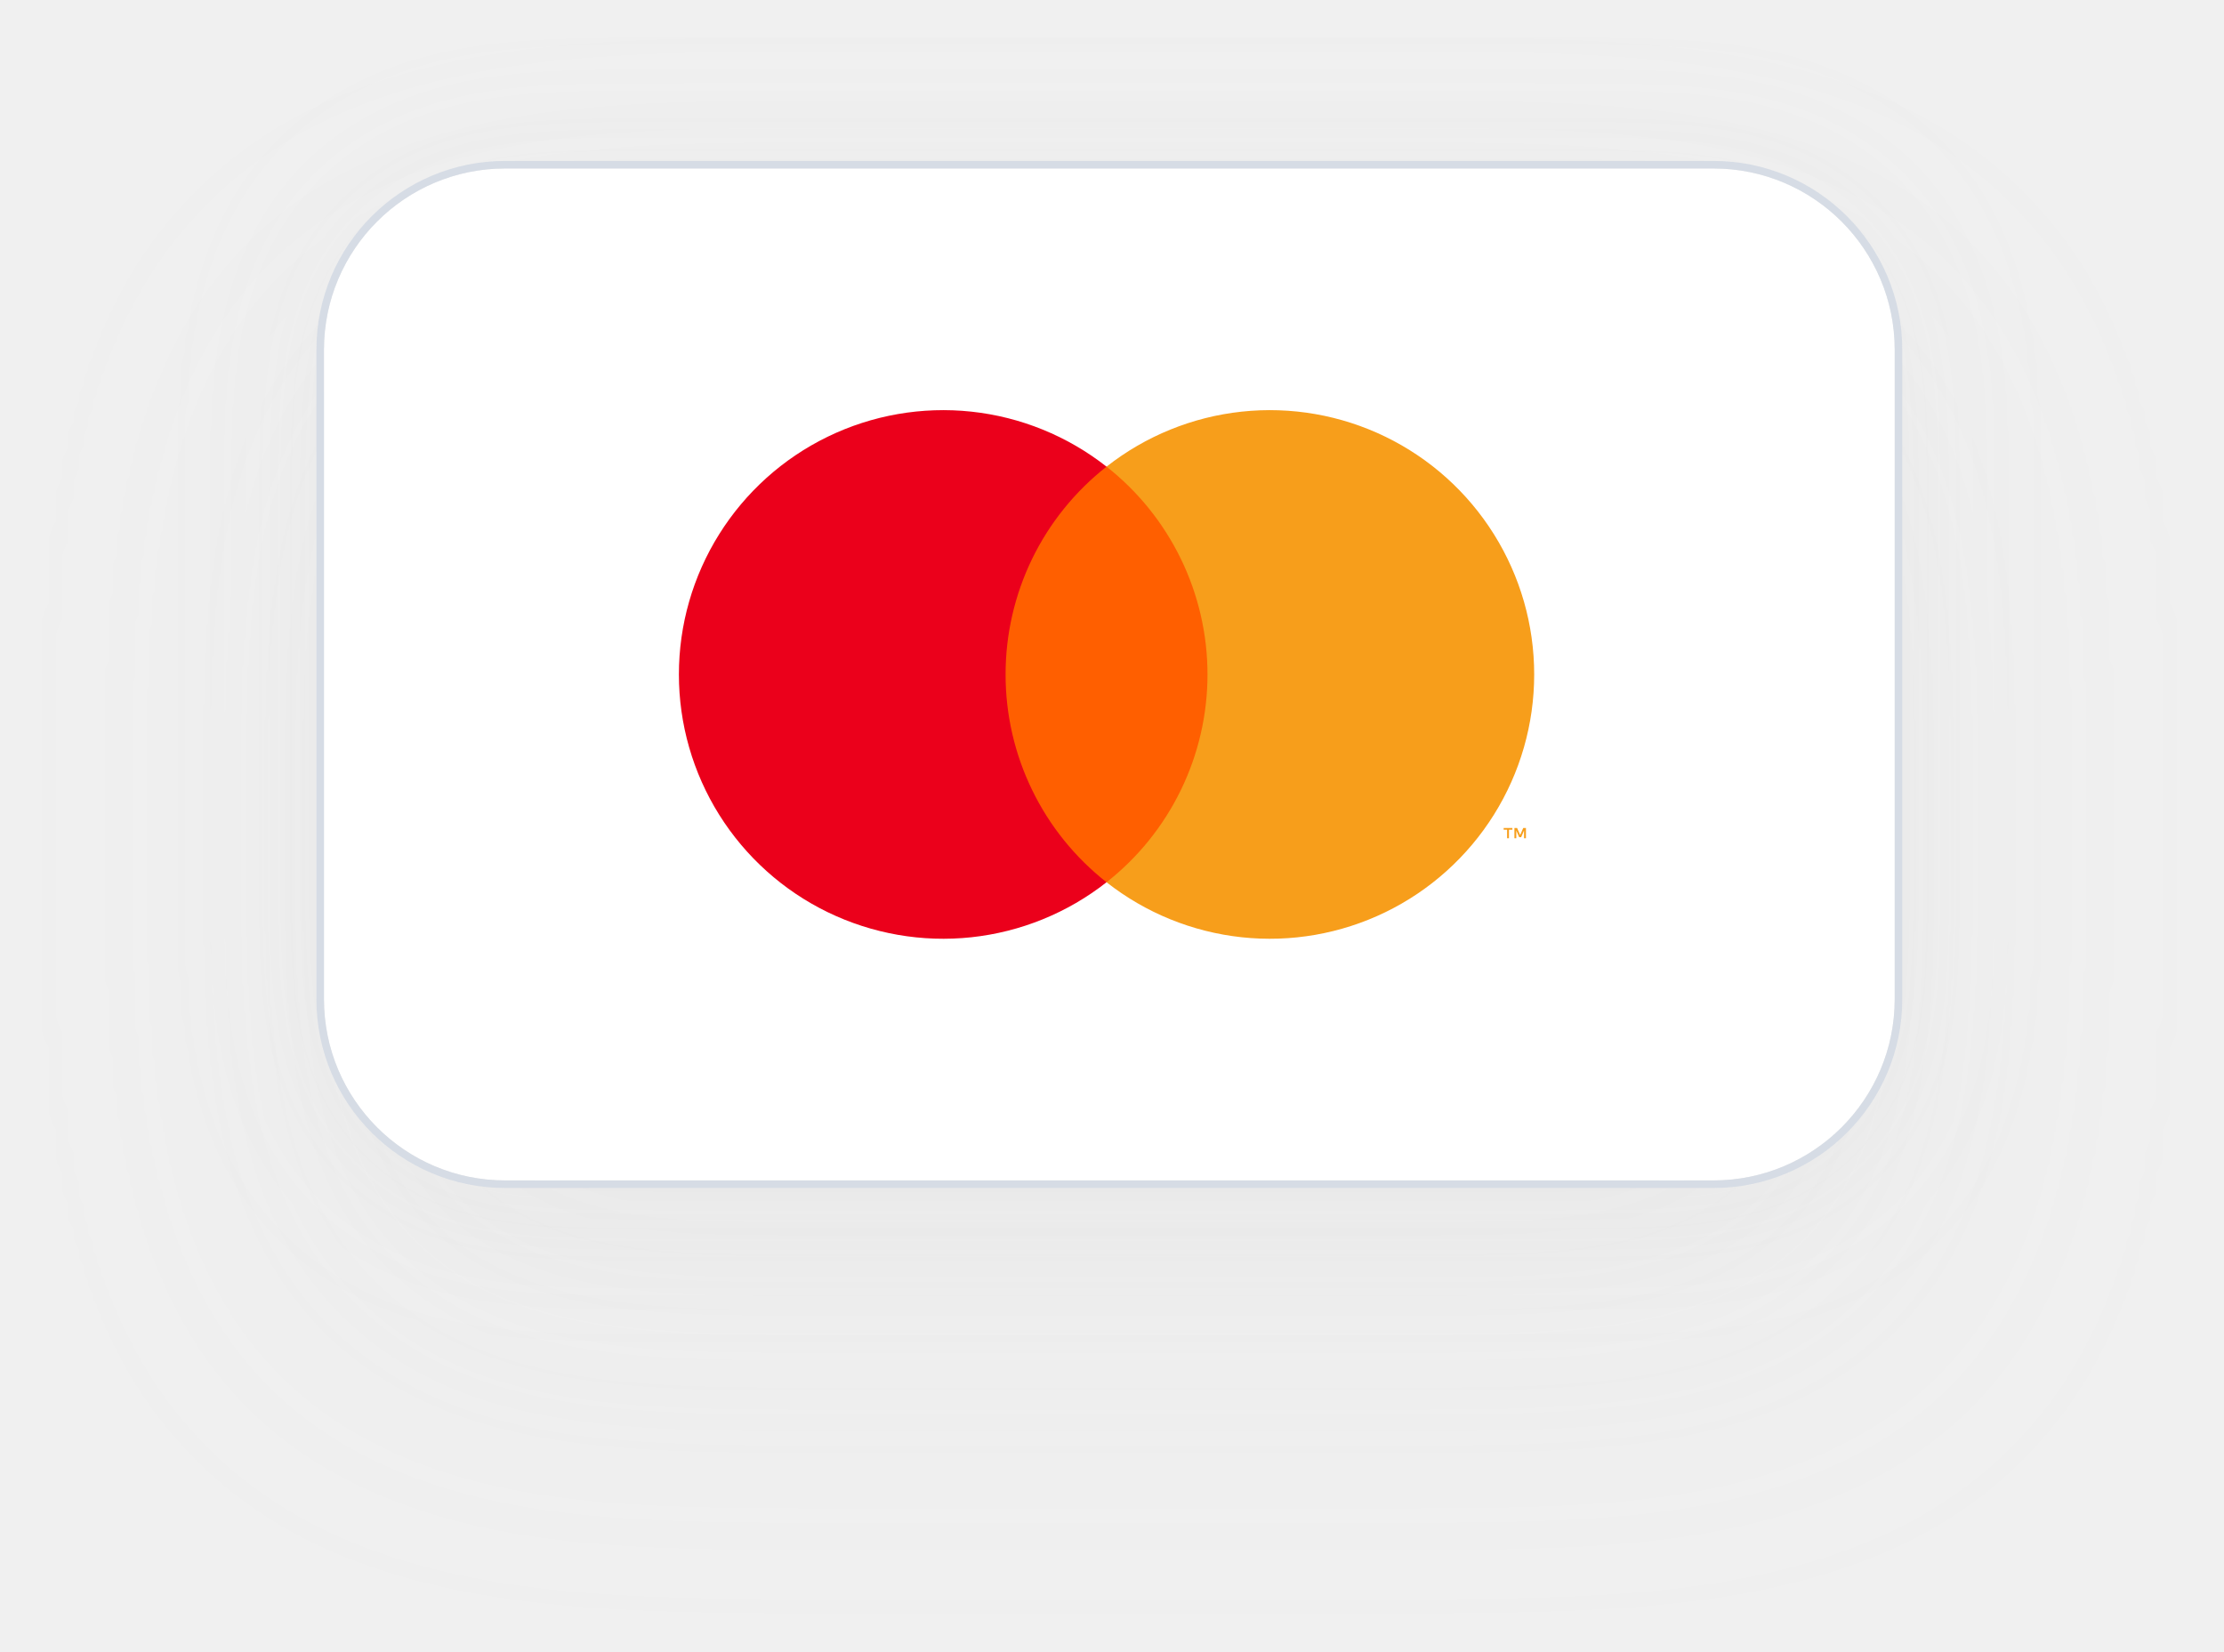
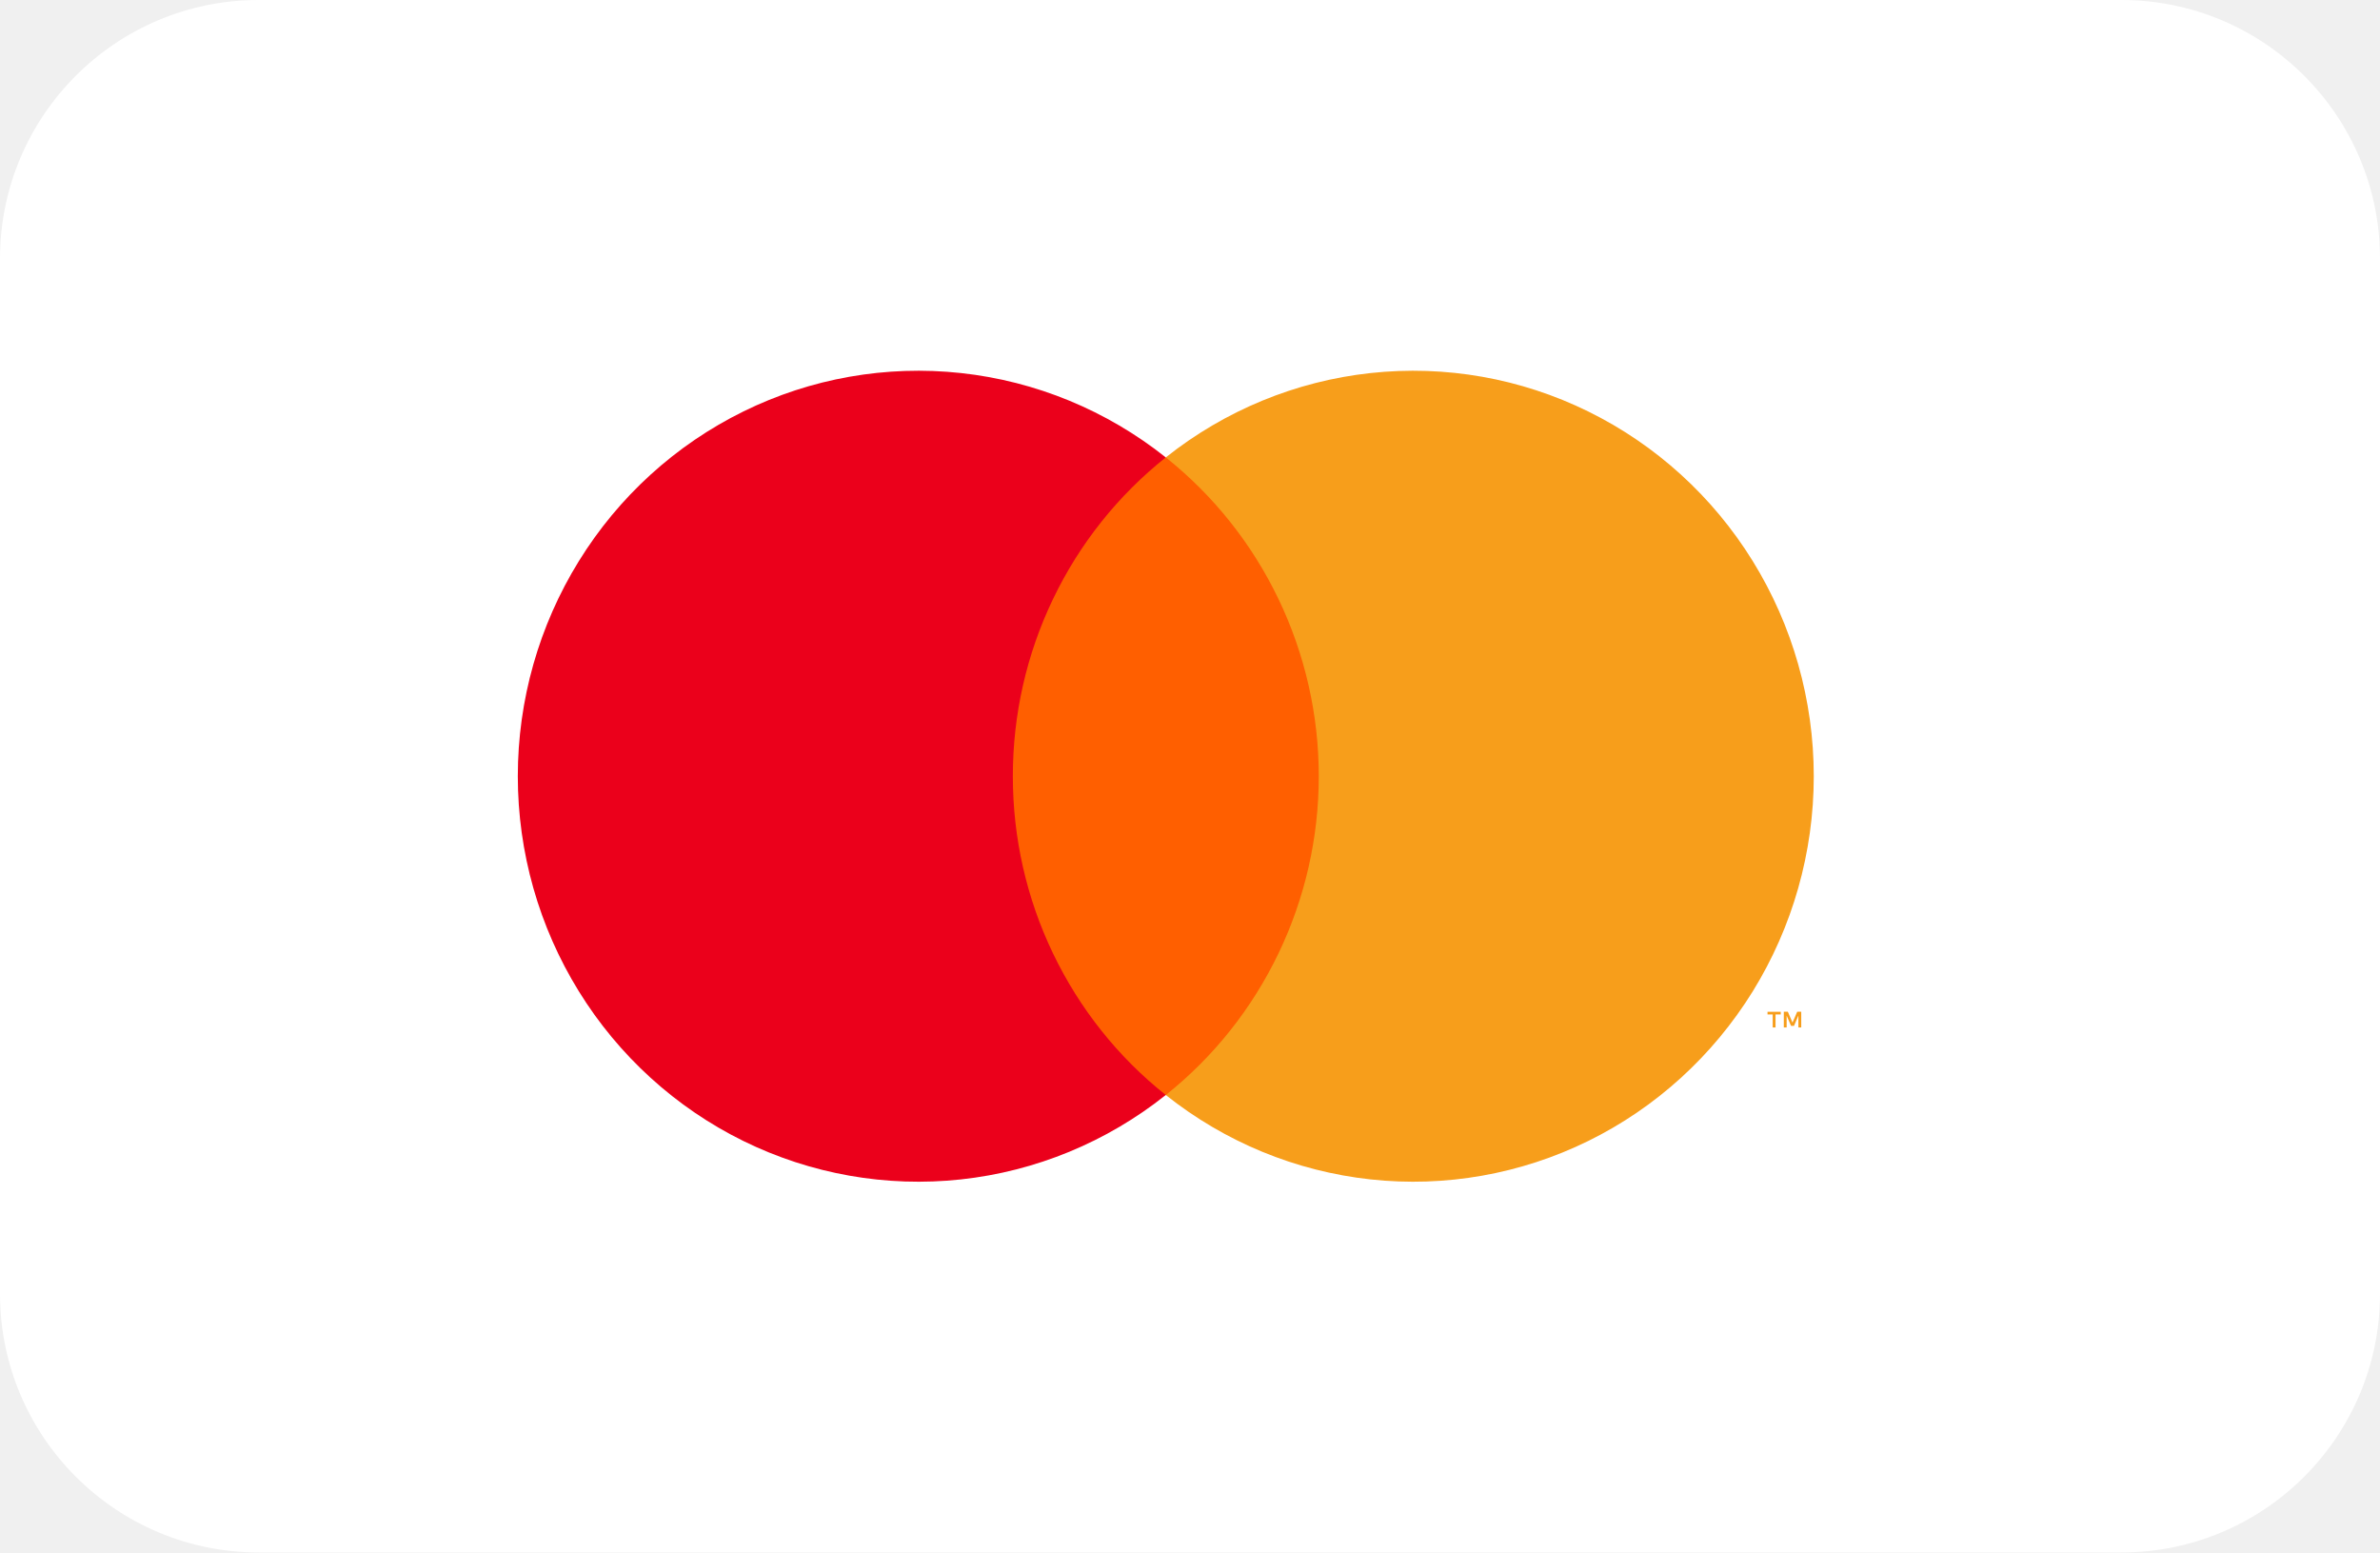
- <svg xmlns="http://www.w3.org/2000/svg" width="66" height="49" viewBox="0 0 66 49" fill="none">
-   <g filter="url(#filter0_dd_663_1123)">
-     <rect x="9.614" y="5" width="46.614" height="30.03" rx="5.379" fill="white" />
-     <rect x="9.502" y="4.888" width="46.838" height="30.255" rx="5.491" stroke="#D6DCE5" stroke-width="0.224" />
-     <path d="M36.27 13.848H29.407V26.182H36.27V13.848Z" fill="#FF5F00" />
-     <path d="M29.842 20.015C29.841 18.827 30.11 17.655 30.629 16.586C31.148 15.518 31.904 14.582 32.838 13.848C31.681 12.939 30.291 12.373 28.828 12.216C27.365 12.059 25.887 12.317 24.563 12.96C23.239 13.603 22.123 14.606 21.342 15.854C20.561 17.101 20.147 18.543 20.147 20.015C20.147 21.487 20.561 22.929 21.342 24.177C22.123 25.424 23.239 26.427 24.563 27.07C25.887 27.713 27.365 27.971 28.828 27.814C30.291 27.657 31.681 27.091 32.838 26.182C31.904 25.448 31.148 24.512 30.63 23.444C30.11 22.375 29.841 21.203 29.842 20.015Z" fill="#EB001B" />
-     <path d="M45.529 20.015C45.529 21.487 45.115 22.929 44.334 24.177C43.553 25.424 42.437 26.427 41.113 27.07C39.79 27.713 38.312 27.971 36.848 27.814C35.385 27.657 33.995 27.091 32.838 26.182C33.772 25.448 34.526 24.511 35.045 23.443C35.564 22.375 35.834 21.203 35.834 20.015C35.834 18.828 35.564 17.655 35.045 16.587C34.526 15.519 33.772 14.582 32.838 13.848C33.995 12.939 35.385 12.373 36.848 12.216C38.312 12.059 39.79 12.317 41.113 12.96C42.437 13.603 43.553 14.606 44.334 15.854C45.115 17.101 45.529 18.543 45.529 20.015Z" fill="#F79E1B" />
-     <path d="M44.78 24.876V24.623H44.882V24.572H44.623V24.623H44.725V24.876H44.78ZM45.284 24.876V24.571H45.204L45.113 24.78L45.022 24.571H44.942V24.876H44.998V24.646L45.084 24.844H45.142L45.228 24.645V24.876H45.284Z" fill="#F79E1B" />
-   </g>
-   <defs>
-     <filter id="filter0_dd_663_1123" x="0.426" y="0.294" width="64.991" height="48.407" filterUnits="userSpaceOnUse" color-interpolation-filters="sRGB">
-       <feFlood flood-opacity="0" result="BackgroundImageFix" />
-       <feColorMatrix in="SourceAlpha" type="matrix" values="0 0 0 0 0 0 0 0 0 0 0 0 0 0 0 0 0 0 127 0" result="hardAlpha" />
-       <feOffset dy="0.448" />
-       <feGaussianBlur stdDeviation="2.241" />
-       <feColorMatrix type="matrix" values="0 0 0 0 0.718 0 0 0 0 0.718 0 0 0 0 0.718 0 0 0 0.08 0" />
-       <feBlend mode="normal" in2="BackgroundImageFix" result="effect1_dropShadow_663_1123" />
-       <feColorMatrix in="SourceAlpha" type="matrix" values="0 0 0 0 0 0 0 0 0 0 0 0 0 0 0 0 0 0 127 0" result="hardAlpha" />
-       <feOffset dy="4.482" />
-       <feGaussianBlur stdDeviation="4.482" />
-       <feColorMatrix type="matrix" values="0 0 0 0 0.718 0 0 0 0 0.718 0 0 0 0 0.718 0 0 0 0.08 0" />
-       <feBlend mode="normal" in2="effect1_dropShadow_663_1123" result="effect2_dropShadow_663_1123" />
-       <feBlend mode="normal" in="SourceGraphic" in2="effect2_dropShadow_663_1123" result="shape" />
-     </filter>
-   </defs>
+ <svg xmlns="http://www.w3.org/2000/svg" width="46" height="30" viewBox="0 0 46 30" fill="none">
+   <rect width="46" height="30" rx="5" fill="white" />
+   <path d="M25.919 8.839H19.146V21.16H25.919V8.839Z" fill="#FF5F00" />
+   <path d="M19.576 15C19.575 13.813 19.84 12.642 20.353 11.575C20.865 10.507 21.61 9.572 22.532 8.839C21.39 7.931 20.019 7.366 18.575 7.209C17.131 7.052 15.672 7.309 14.366 7.952C13.06 8.595 11.958 9.596 11.188 10.843C10.417 12.089 10.008 13.53 10.008 15C10.008 16.47 10.417 17.911 11.188 19.157C11.958 20.403 13.06 21.405 14.366 22.048C15.672 22.69 17.131 22.948 18.575 22.791C20.019 22.634 21.39 22.069 22.532 21.16C21.61 20.428 20.865 19.492 20.353 18.425C19.84 17.358 19.575 16.186 19.576 15Z" fill="#EB001B" />
+   <path d="M35.056 15C35.056 16.47 34.647 17.911 33.877 19.157C33.106 20.403 32.005 21.405 30.698 22.048C29.392 22.69 27.934 22.948 26.489 22.791C25.045 22.634 23.674 22.069 22.532 21.16C23.453 20.427 24.198 19.491 24.71 18.424C25.223 17.357 25.489 16.186 25.489 15C25.489 13.813 25.223 12.643 24.71 11.575C24.198 10.508 23.453 9.573 22.532 8.839C23.674 7.931 25.045 7.366 26.489 7.209C27.934 7.052 29.392 7.309 30.698 7.952C32.005 8.595 33.106 9.596 33.877 10.843C34.647 12.089 35.056 13.53 35.056 15Z" fill="#F79E1B" />
+   <path d="M34.317 19.855V19.603H34.418V19.552H34.162V19.603H34.262V19.855H34.317ZM34.814 19.855V19.551H34.736L34.645 19.761L34.555 19.551H34.477V19.855H34.532V19.626L34.617 19.824H34.674L34.759 19.625V19.855H34.814Z" fill="#F79E1B" />
</svg>
